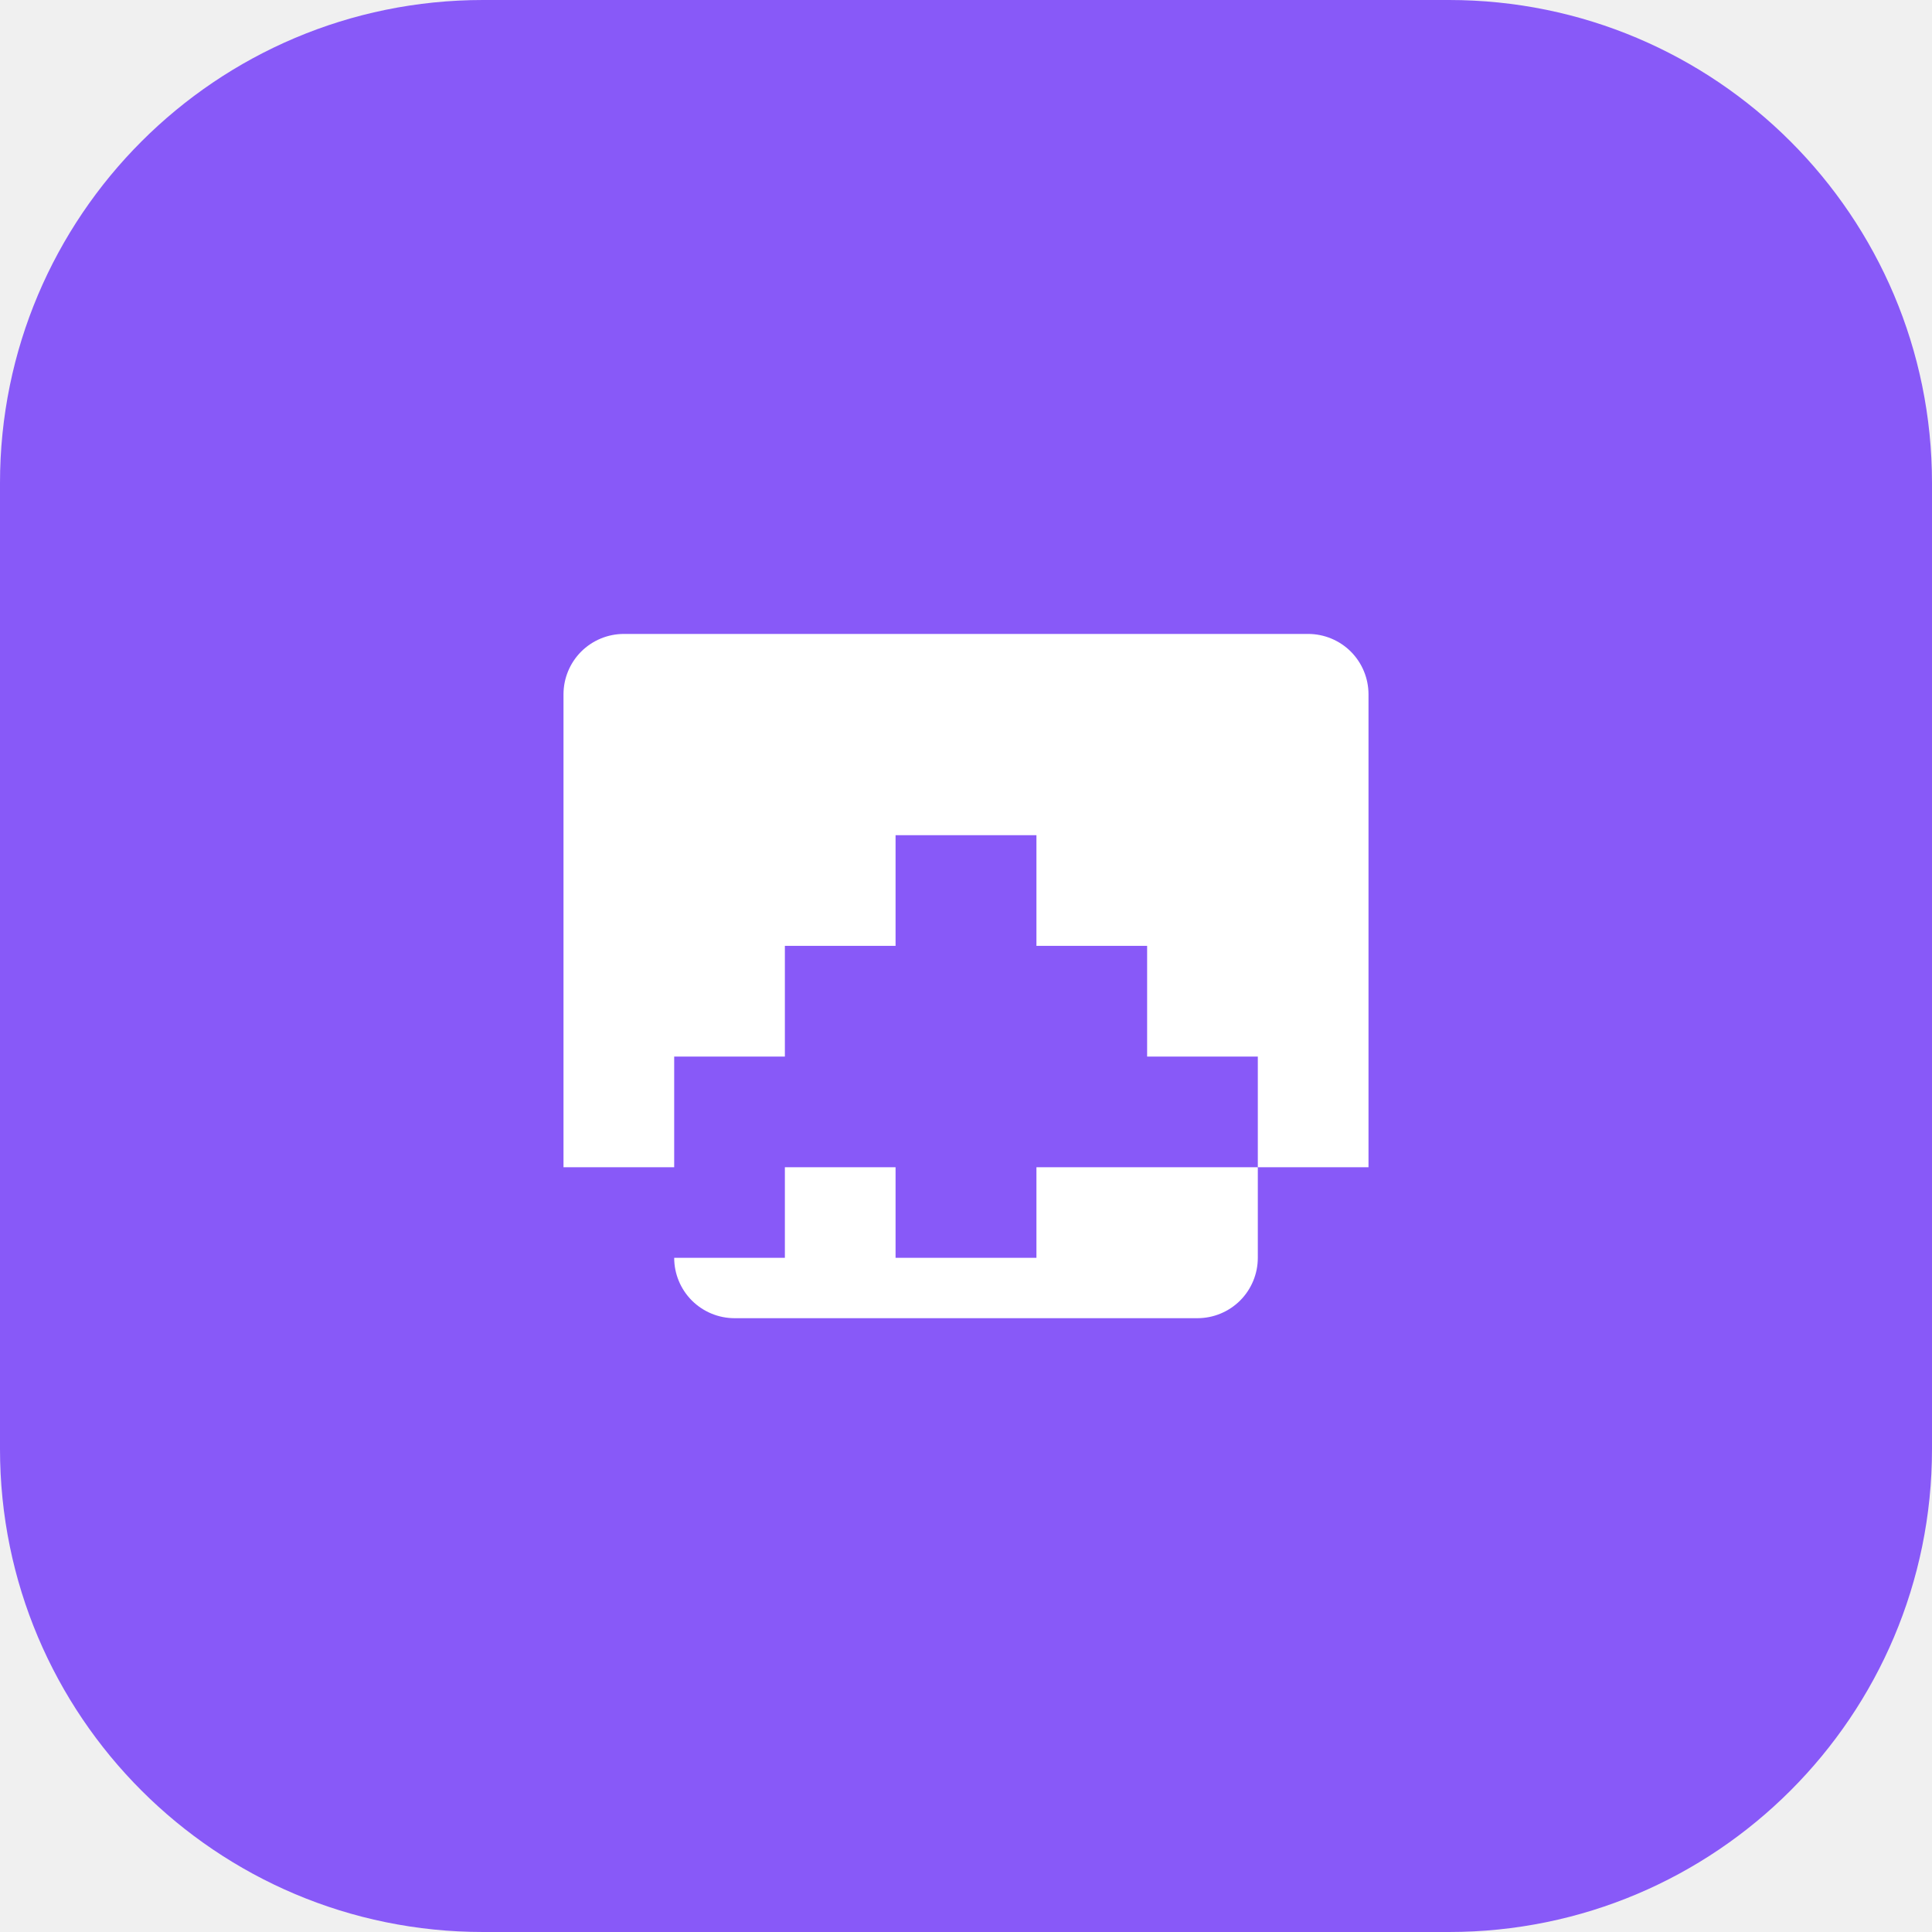
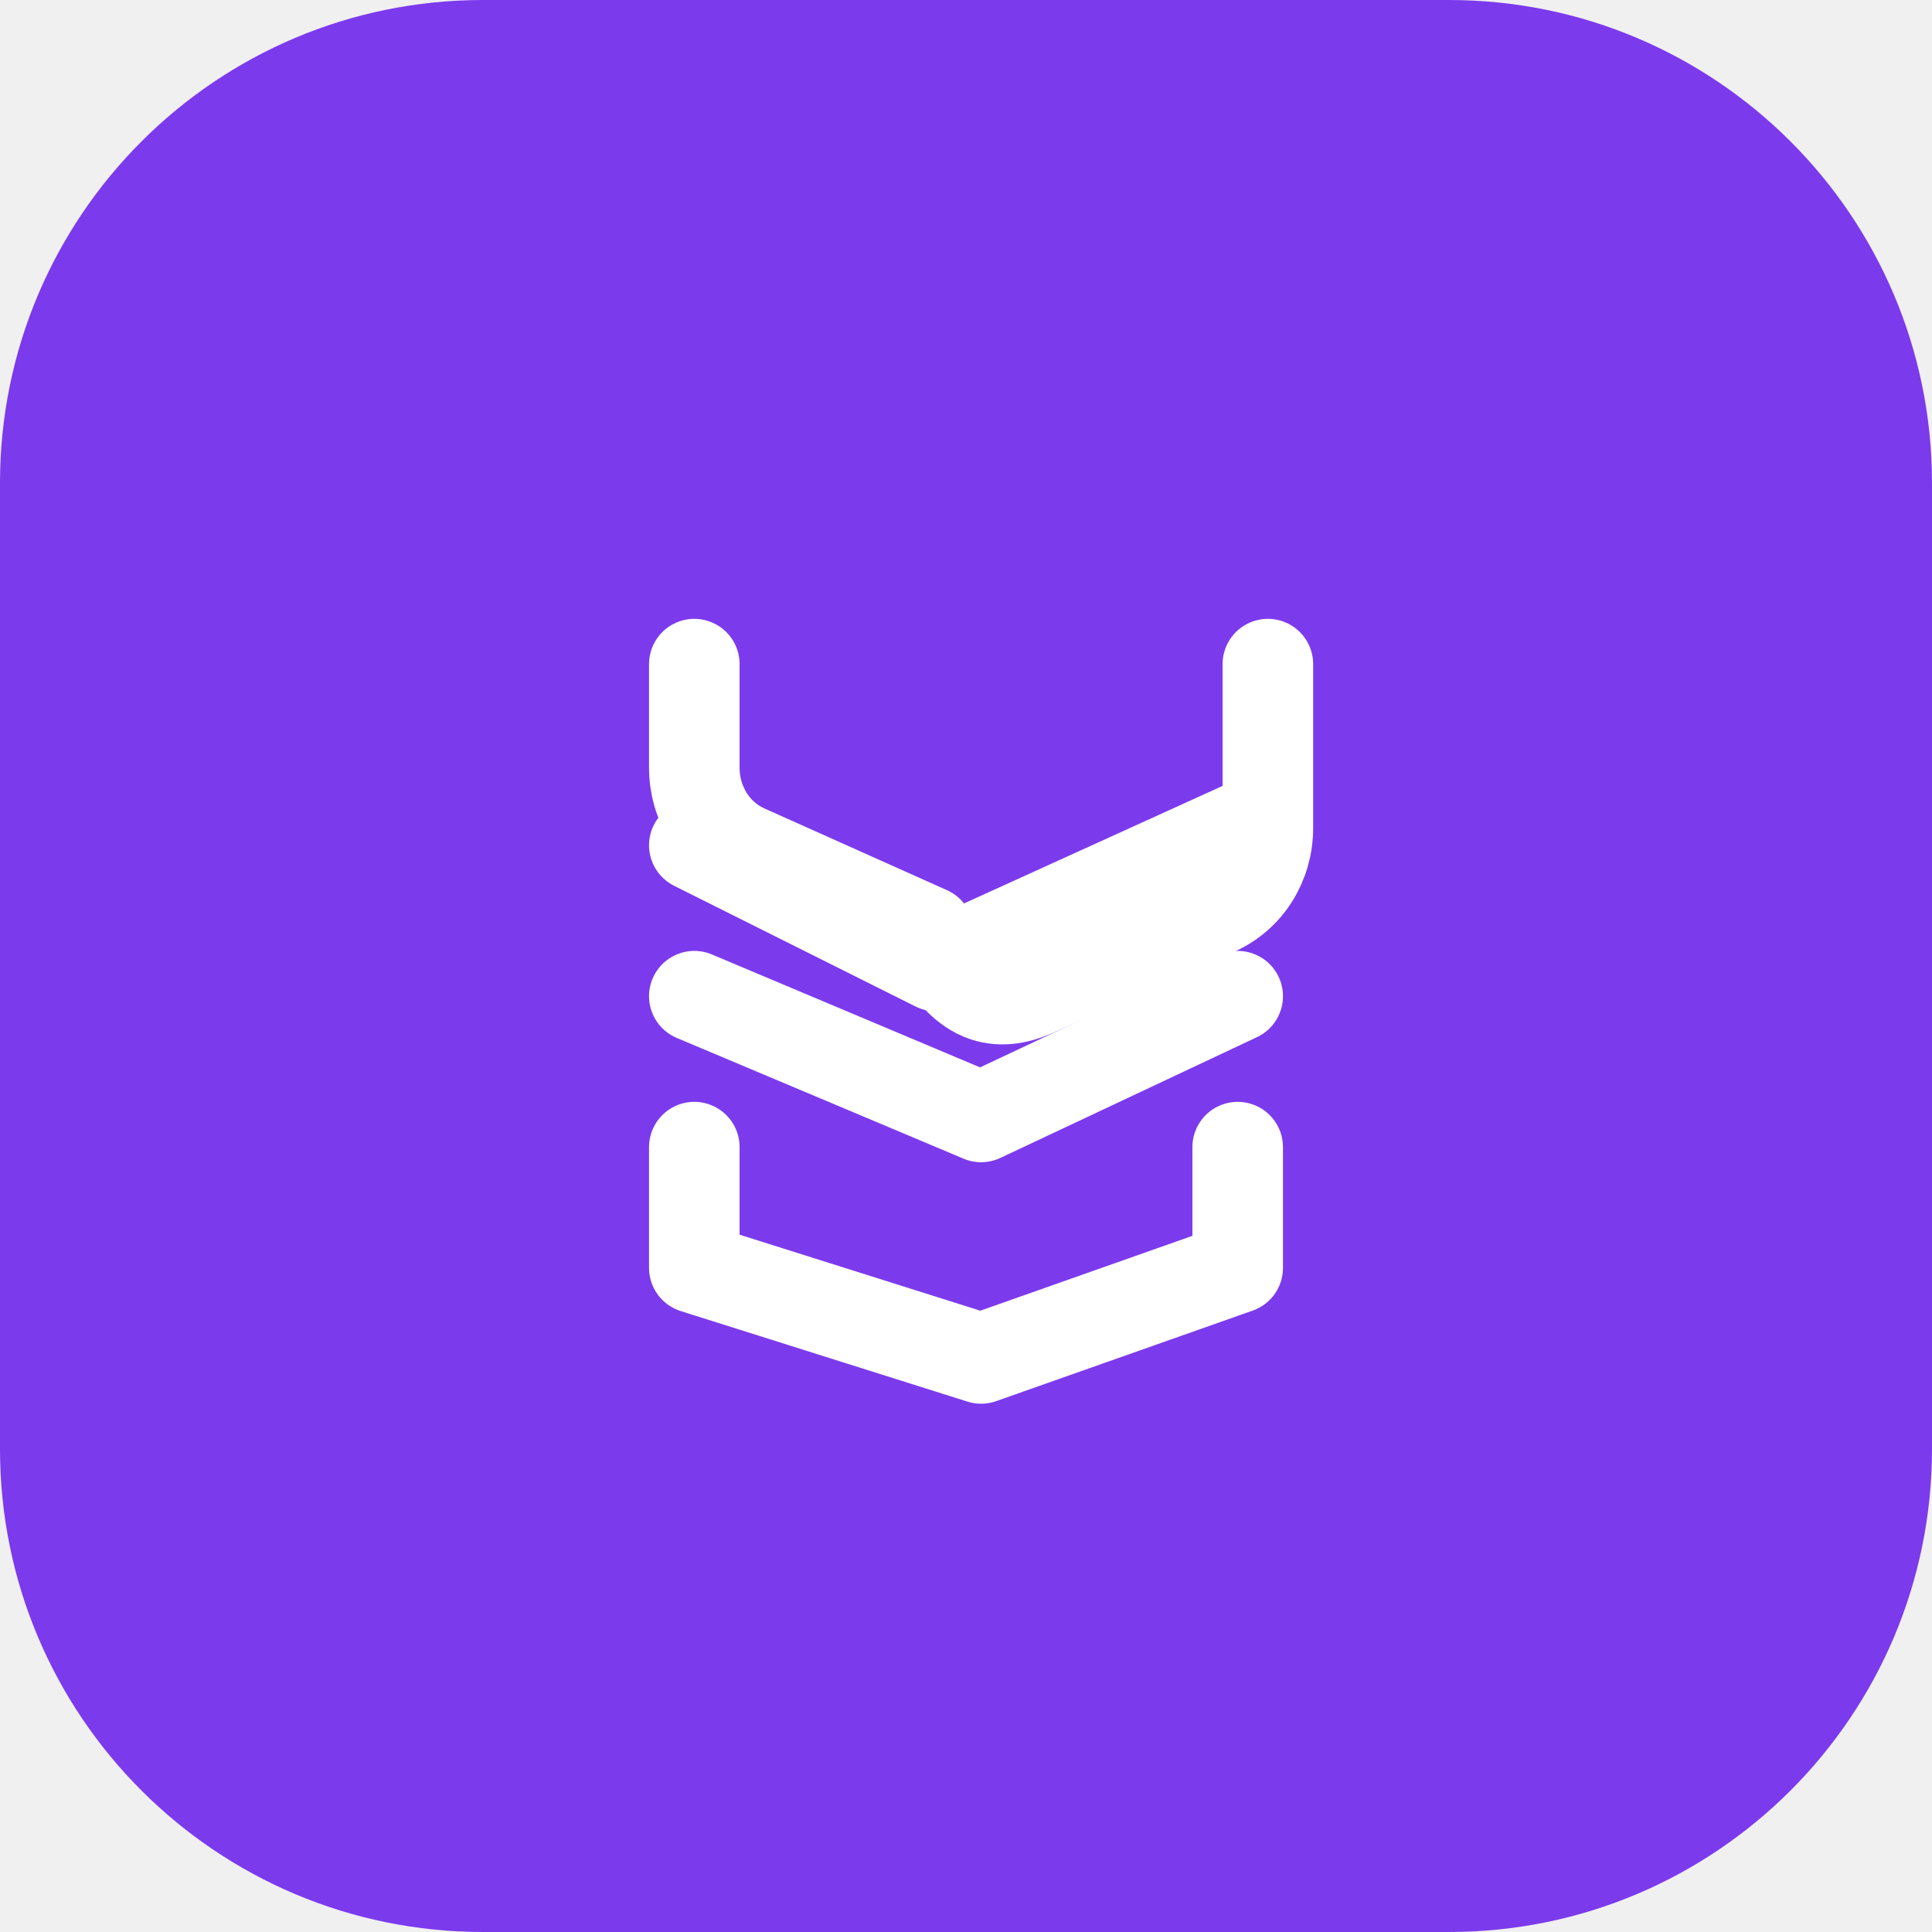
- <svg xmlns="http://www.w3.org/2000/svg" width="48" height="48" viewBox="0 0 48 48" fill="none">
-   <rect width="48" height="48" rx="12" fill="hsl(258 92% 66%)" />
-   <path d="M34 29H31.25V26.25H28.5V23.5H25.75V20.75H22.25V23.5H19.5V26.25H16.75V29H14V17.25C14 16.852 14.158 16.471 14.439 16.189C14.721 15.908 15.102 15.75 15.5 15.75H32.5C32.898 15.75 33.279 15.908 33.561 16.189C33.842 16.471 34 16.852 34 17.25V29Z" fill="white" />
-   <path d="M28.5 29H25.75V31.25H22.25V29H19.5V31.25H16.75C16.75 31.648 16.908 32.029 17.189 32.311C17.471 32.592 17.852 32.75 18.25 32.75H29.75C30.148 32.75 30.529 32.592 30.811 32.311C31.092 32.029 31.25 31.648 31.25 31.25V29H28.5Z" fill="white" />
+ <svg xmlns="http://www.w3.org/2000/svg" width="64" height="64" viewBox="0 0 64 64" fill="none">
+   <rect width="64" height="64" rx="16" fill="#7C3AED" />
+   <path d="M42 22V27.429C42 28.619 41.332 29.704 40.243 30.171L34.243 32.857C33.153 33.324 31.847 33.324 30.757 30.857L24.757 28.171C23.668 27.704 23 26.619 23 25.429V22M23 28L31 32L42 27" stroke="white" stroke-width="3" stroke-linecap="round" stroke-linejoin="round" />
+   <path d="M41 38V42L32.5 45L23 42V38" stroke="white" stroke-width="3" stroke-linecap="round" stroke-linejoin="round" />
+   <path d="M23 33L32.5 37L41 33" stroke="white" stroke-width="3" stroke-linecap="round" stroke-linejoin="round" />
</svg>
